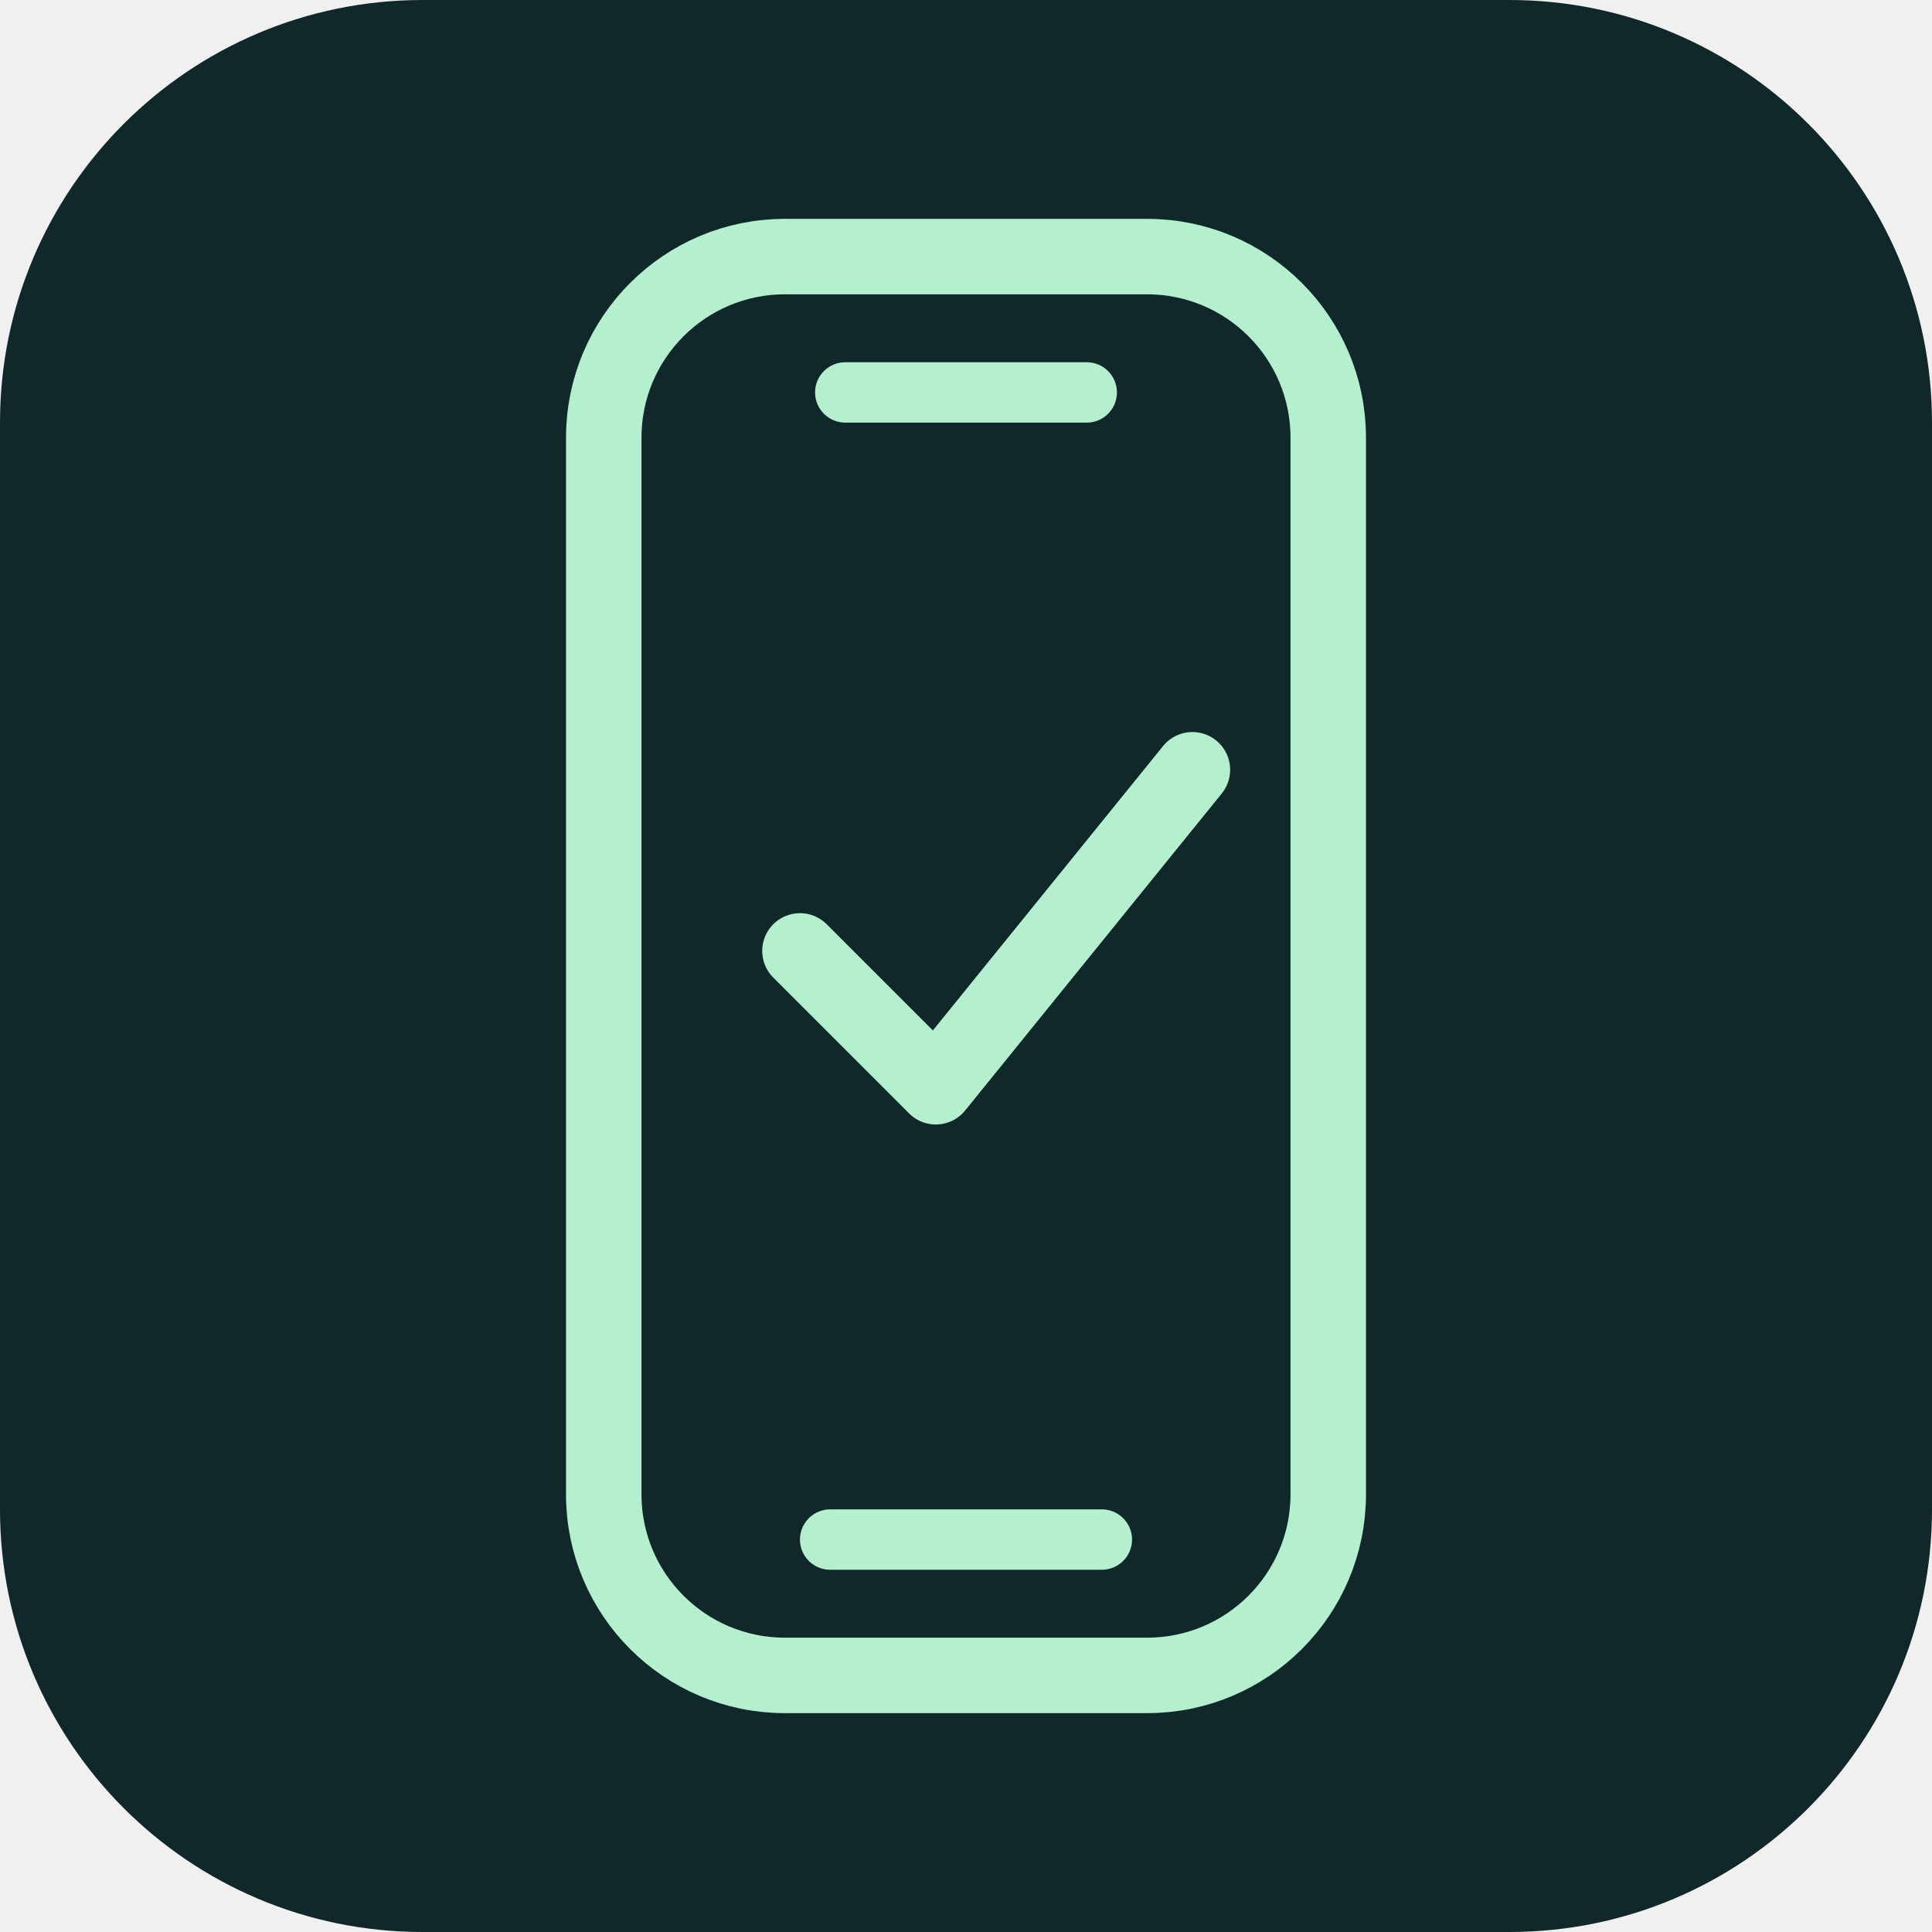
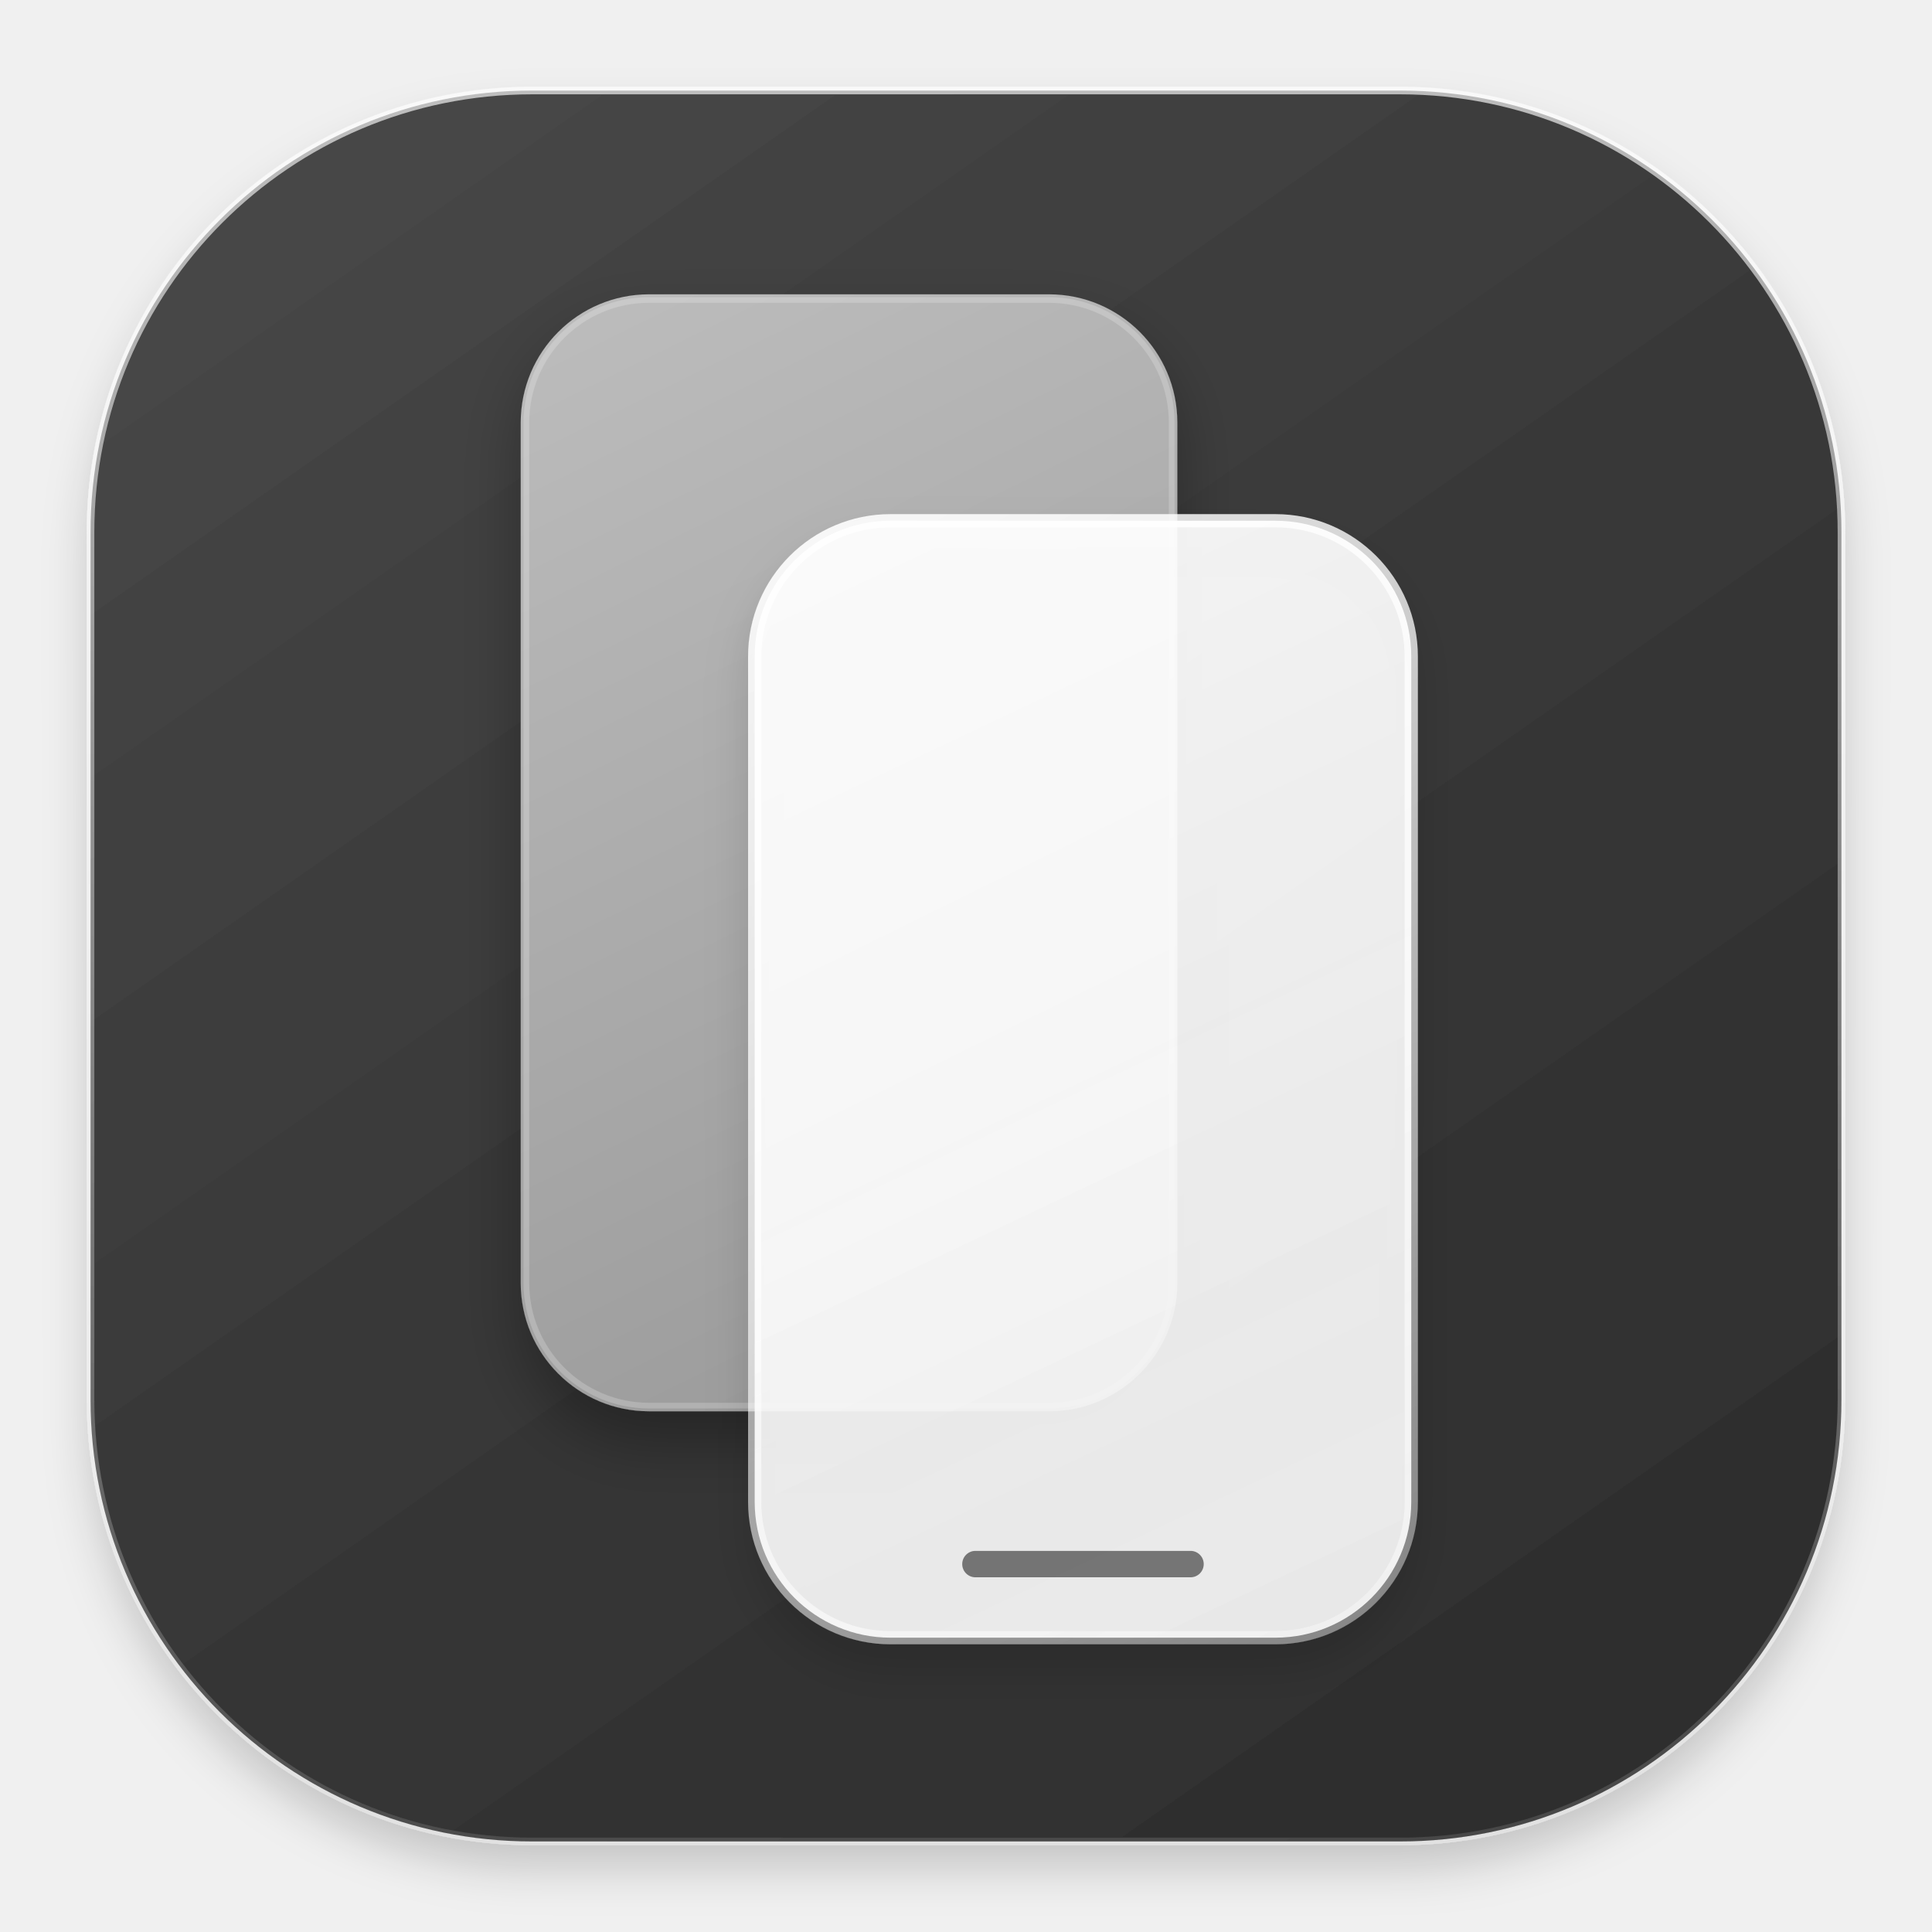
- <svg xmlns="http://www.w3.org/2000/svg" width="128" height="128" viewBox="0 0 128 128">
-   <rect width="128" height="128" rx="28" fill="#10282a" />
-   <rect x="40" y="17" width="48" height="94" rx="12" fill="none" stroke="#b4f0ce" stroke-width="5" />
-   <rect x="54" y="24" width="20" height="4" rx="2" fill="#b4f0ce" />
-   <path d="M53 63l9 9 17-21" fill="none" stroke="#b4f0ce" stroke-width="5" stroke-linecap="round" stroke-linejoin="round" />
-   <path d="M55 102h18" stroke="#b4f0ce" stroke-width="4" stroke-linecap="round" />
+ <svg xmlns="http://www.w3.org/2000/svg" width="512" height="512" viewBox="0 0 512 512">
+   <defs>
+     <linearGradient id="tile" x1="84" y1="24" x2="408" y2="488" gradientUnits="userSpaceOnUse">
+       <stop stop-color="#484848" />
+       <stop offset=".5" stop-color="#383838" />
+       <stop offset="1" stop-color="#2d2d2d" />
+     </linearGradient>
+     <linearGradient id="rim" x1="256" y1="24" x2="256" y2="488" gradientUnits="userSpaceOnUse">
+       <stop stop-color="#fff" stop-opacity=".65" />
+       <stop offset="1" stop-color="#fff" stop-opacity=".12" />
+     </linearGradient>
+     <linearGradient id="rear" x1="154" y1="78" x2="300" y2="374" gradientUnits="userSpaceOnUse">
+       <stop stop-color="#bcbcbc" />
+       <stop offset="1" stop-color="#989898" />
+     </linearGradient>
+     <linearGradient id="glass" x1="218" y1="138" x2="358" y2="434" gradientUnits="userSpaceOnUse">
+       <stop stop-color="#ffffff" stop-opacity=".94" />
+       <stop offset=".5" stop-color="#ffffff" stop-opacity=".9" />
+       <stop offset="1" stop-color="#f1f1f1" stop-opacity=".95" />
+     </linearGradient>
+     <linearGradient id="glass-rim" x1="210" y1="138" x2="364" y2="434" gradientUnits="userSpaceOnUse">
+       <stop stop-color="#fff" stop-opacity=".9" />
+       <stop offset="1" stop-color="#ffffff" stop-opacity=".38" />
+     </linearGradient>
+     <filter id="tile-shadow" x="0" y="0" width="512" height="512" filterUnits="userSpaceOnUse">
+       <feDropShadow dx="0" dy="7" stdDeviation="6" flood-color="#000000" flood-opacity=".18" />
+     </filter>
+     <filter id="rear-shadow" x="108" y="58" width="234" height="356" filterUnits="userSpaceOnUse">
+       <feDropShadow dx="0" dy="8" stdDeviation="8" flood-color="#000000" flood-opacity=".3" />
+     </filter>
+     <filter id="glass-shadow" x="176" y="122" width="226" height="346" filterUnits="userSpaceOnUse">
+       <feDropShadow dx="0" dy="7" stdDeviation="6" flood-color="#000000" flood-opacity=".15" />
+     </filter>
+   </defs>
+   <rect x="24" y="24" width="464" height="464" rx="117" fill="url(#tile)" stroke="url(#rim)" stroke-width="2" filter="url(#tile-shadow)" />
+   <rect x="138" y="78" width="174" height="296" rx="34" fill="url(#rear)" filter="url(#rear-shadow)" />
+   <rect x="139.5" y="79.5" width="171" height="293" rx="32.5" fill="none" stroke="#ffffff" stroke-opacity=".2" stroke-width="1.5" />
+   <rect x="200" y="138" width="174" height="296" rx="36" fill="url(#glass)" stroke="url(#glass-rim)" stroke-width="3.5" filter="url(#glass-shadow)" />
+   <rect x="255" y="411" width="64" height="7" rx="3.5" fill="#373737" fill-opacity=".65" />
</svg>
